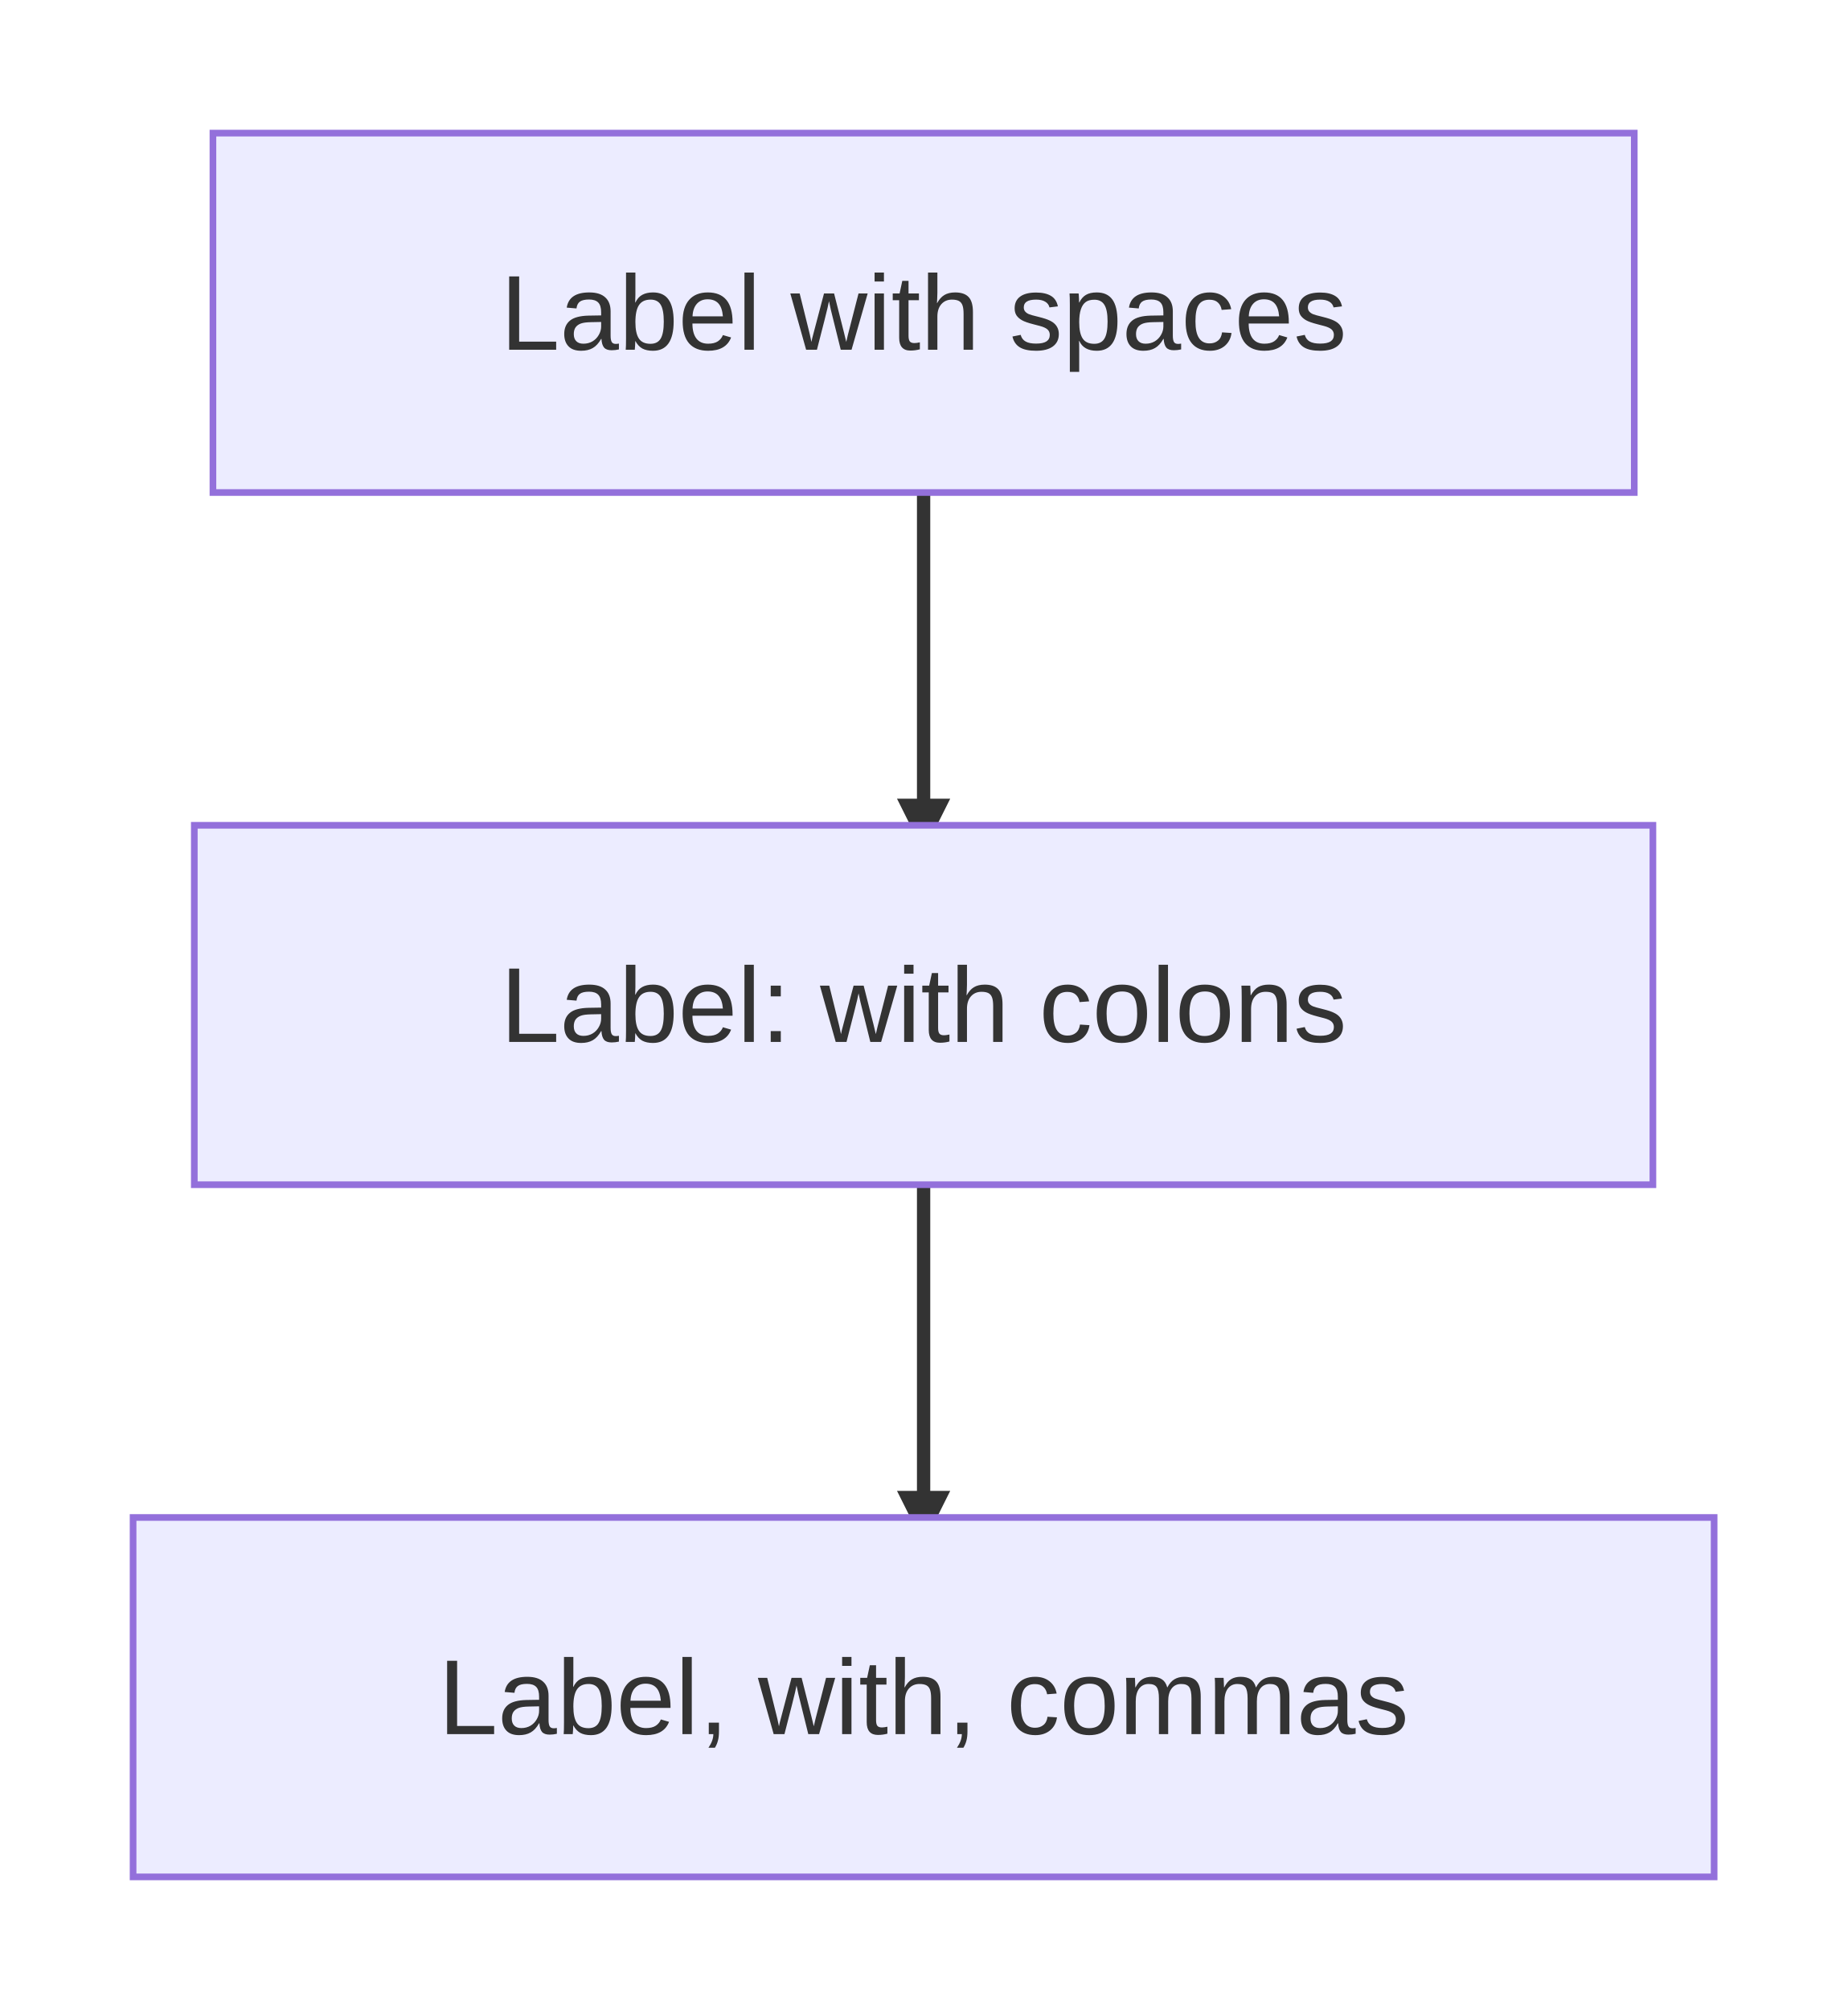
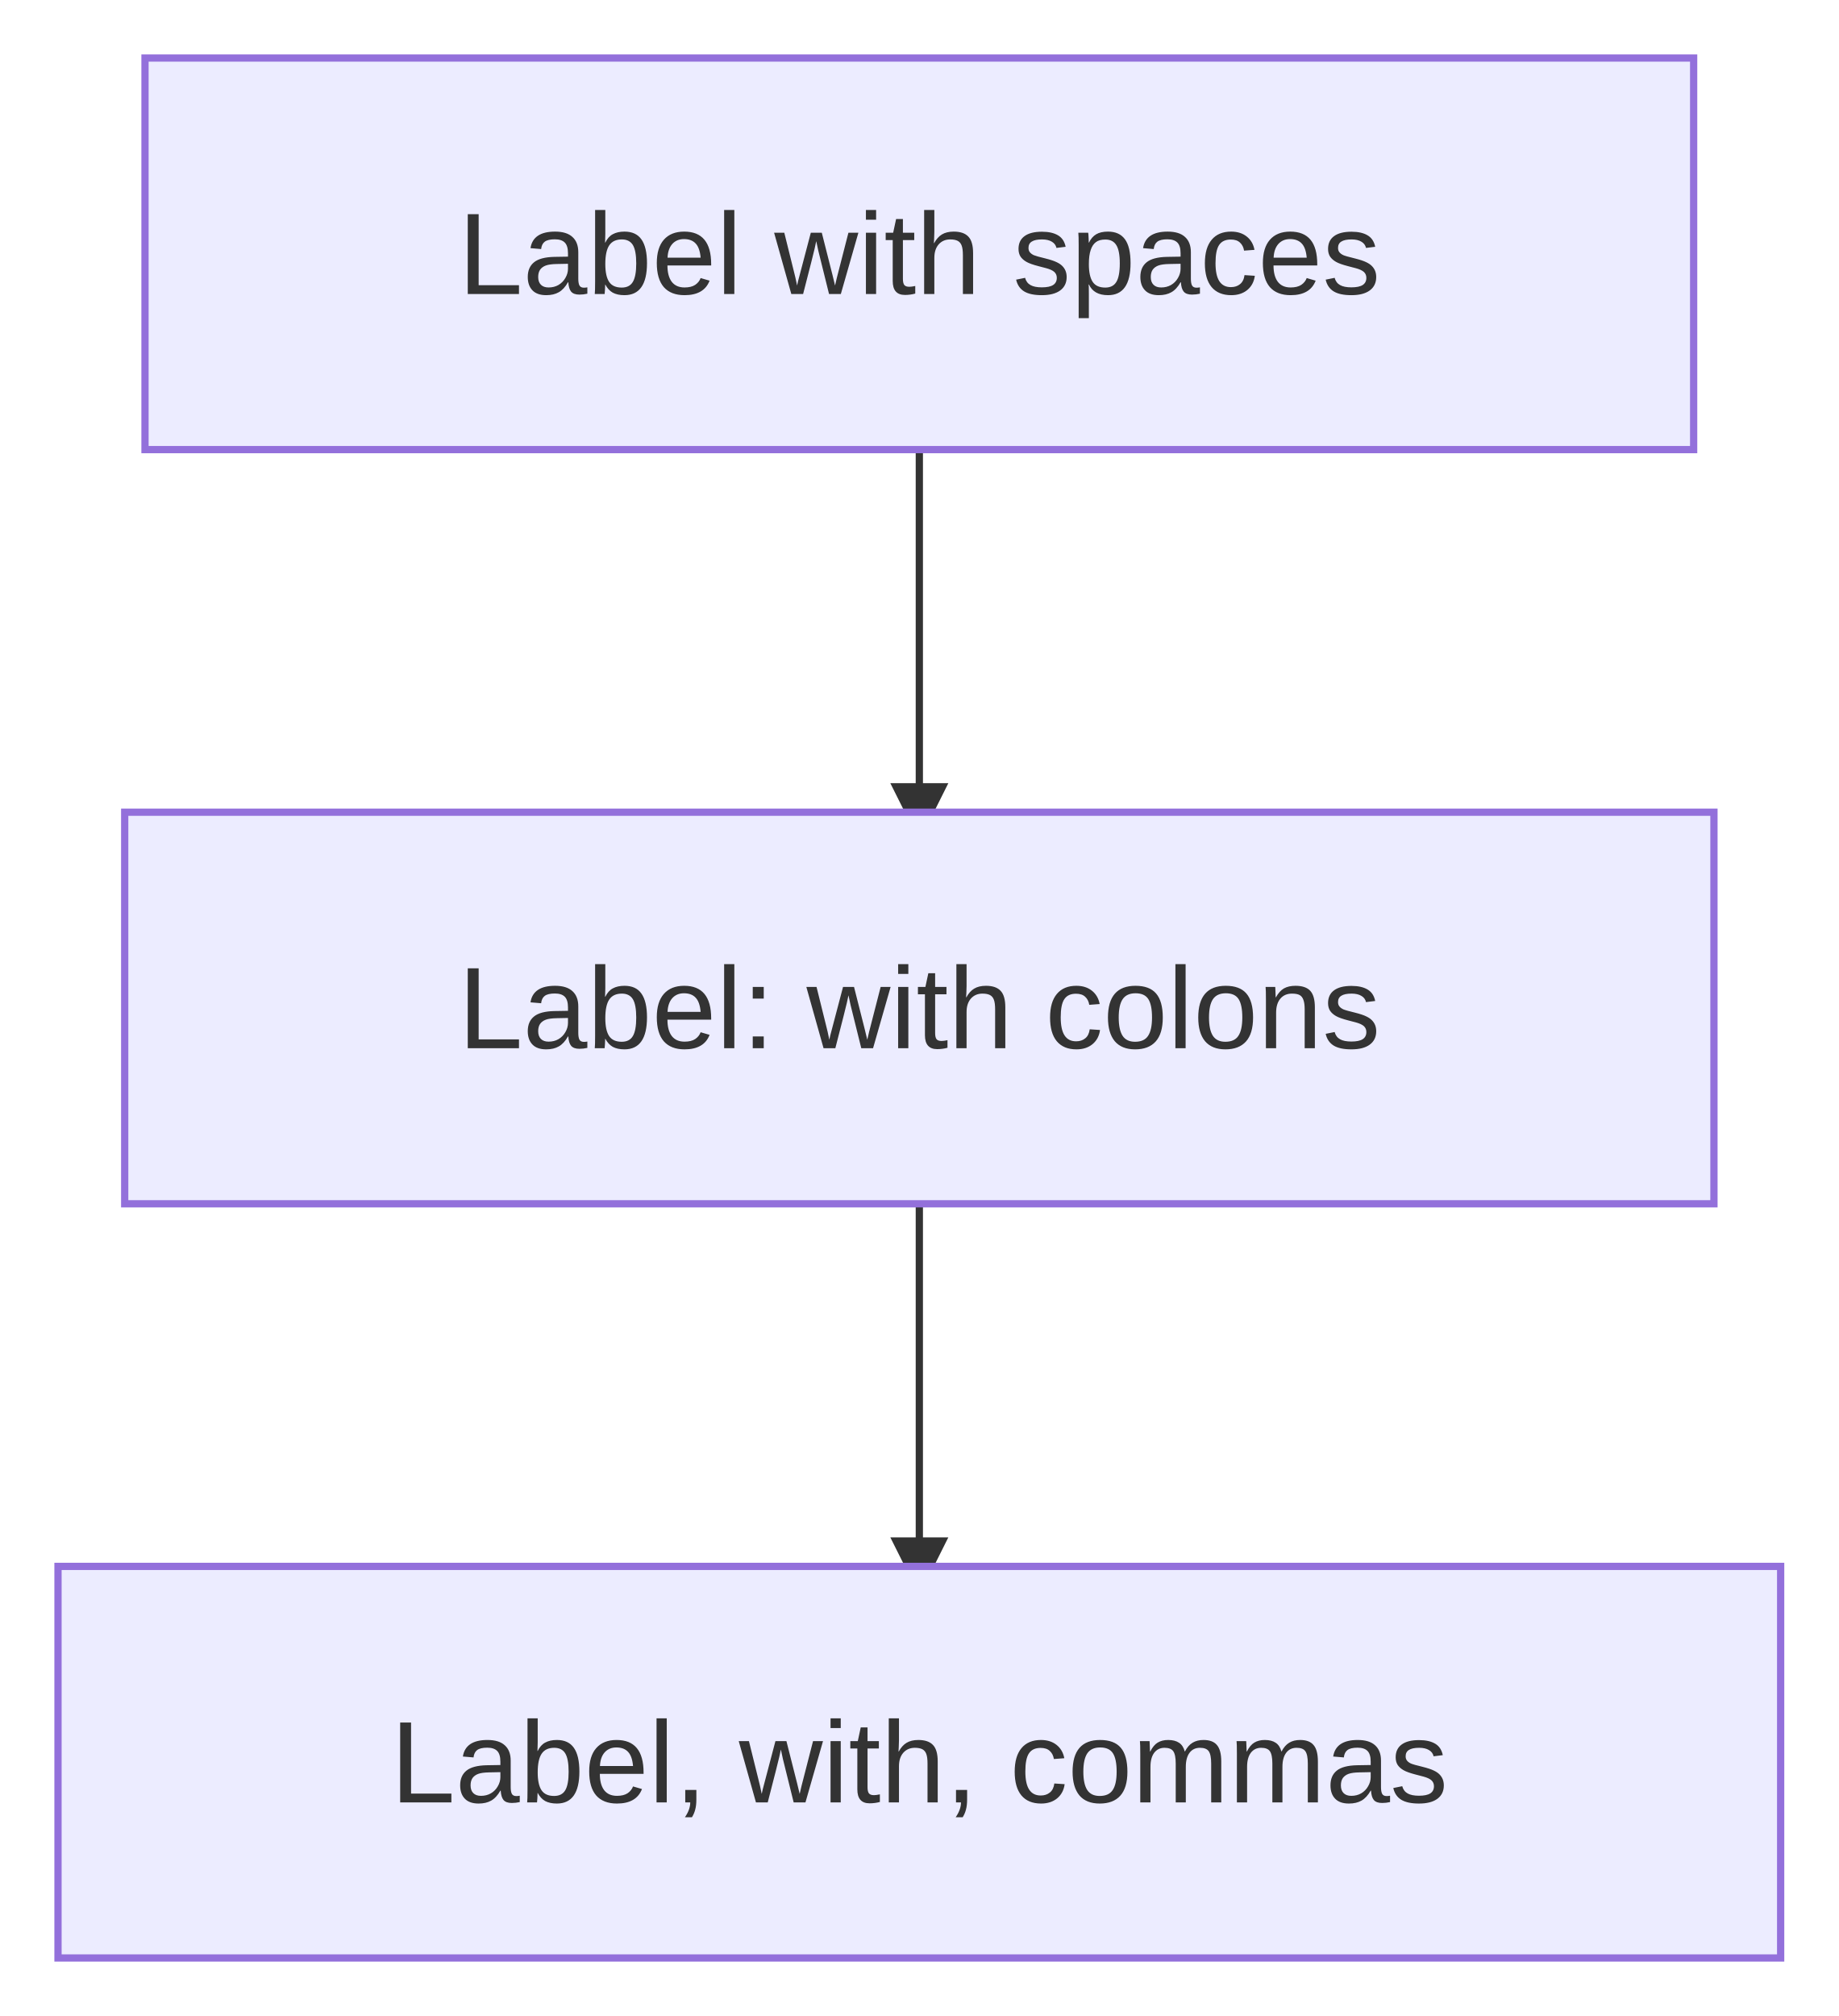
- <svg xmlns="http://www.w3.org/2000/svg" viewBox="-20 -20 277.6 302" width="277.6" height="302" style="background-color: white">
+ <svg xmlns="http://www.w3.org/2000/svg" viewBox="-8 -8 253.6 278" width="253.6" height="278" style="background-color: white">
  <defs>
    <marker id="arrow" viewBox="0 0 10 10" markerWidth="8" markerHeight="8" refX="5" refY="5" orient="auto" markerUnits="userSpaceOnUse">
      <path d="M 0 0 L 10 5 L 0 10 z" fill="#333333" />
    </marker>
    <marker id="circle-end" viewBox="0 0 10 10" markerWidth="11" markerHeight="11" refX="11" refY="5" orient="auto" markerUnits="userSpaceOnUse">
      <circle cx="5" cy="5" r="5" fill="#333333" />
    </marker>
    <marker id="cross-end" viewBox="0 0 11 11" markerWidth="11" markerHeight="11" refX="12" refY="5.2" orient="auto" markerUnits="userSpaceOnUse">
      <path d="M 1,1 l 9,9 M 10,1 l -9,9" stroke="#333333" stroke-width="2" />
    </marker>
    <marker id="arrow-reverse" viewBox="0 0 10 10" markerWidth="8" markerHeight="8" refX="5" refY="5" orient="auto-start-reverse" markerUnits="userSpaceOnUse">
      <path d="M 0 0 L 10 5 L 0 10 z" fill="#333333" />
    </marker>
  </defs>
  <style>.node rect, .node polygon, .node circle, .node path, .node line { fill: #ECECFF; stroke: #9370DB; stroke-width: 1; }
.node text { fill: #333333; font-family: "trebuchet ms", verdana, arial, sans-serif; font-size: 16px; }
- .edge path { fill: none; stroke: #333333; stroke-width: 2; stroke-dasharray: 0; }
+ .edge path { fill: none; stroke: #333333; }
.edge text { fill: #333333; font-family: "trebuchet ms", verdana, arial, sans-serif; font-size: 12px; }
.subgraph rect { fill: #ffffde; stroke: #aaaa33; stroke-width: 1; opacity: 0.5; }
.subgraph text { fill: #333333; font-family: "trebuchet ms", verdana, arial, sans-serif; font-size: 12px; font-weight: bold; }
</style>
  <g class="edge" data-edge-source="A" data-edge-target="B">
    <path d="M118.8,54.0 L118.8,104.0" stroke-width="1" marker-end="url(#arrow)" />
  </g>
  <g class="edge" data-edge-source="B" data-edge-target="C">
    <path d="M118.8,158.0 L118.8,208.0" stroke-width="1" marker-end="url(#arrow)" />
  </g>
  <g class="node" data-node-id="A">
    <rect x="12.0" y="0.0" width="213.6" height="54.0" />
    <text text-anchor="middle" dominant-baseline="central" font-family="&quot;trebuchet ms&quot;, verdana, arial, sans-serif" x="118.8" y="27">Label with spaces</text>
  </g>
  <g class="node" data-node-id="B">
    <rect x="9.2" y="104.0" width="219.2" height="54.0" />
    <text text-anchor="middle" dominant-baseline="central" font-family="&quot;trebuchet ms&quot;, verdana, arial, sans-serif" x="118.8" y="131">Label: with colons</text>
  </g>
  <g class="node" data-node-id="C">
    <rect x="0.0" y="208.0" width="237.6" height="54.0" />
    <text text-anchor="middle" dominant-baseline="central" font-family="&quot;trebuchet ms&quot;, verdana, arial, sans-serif" x="118.8" y="235">Label, with, commas</text>
  </g>
</svg>
